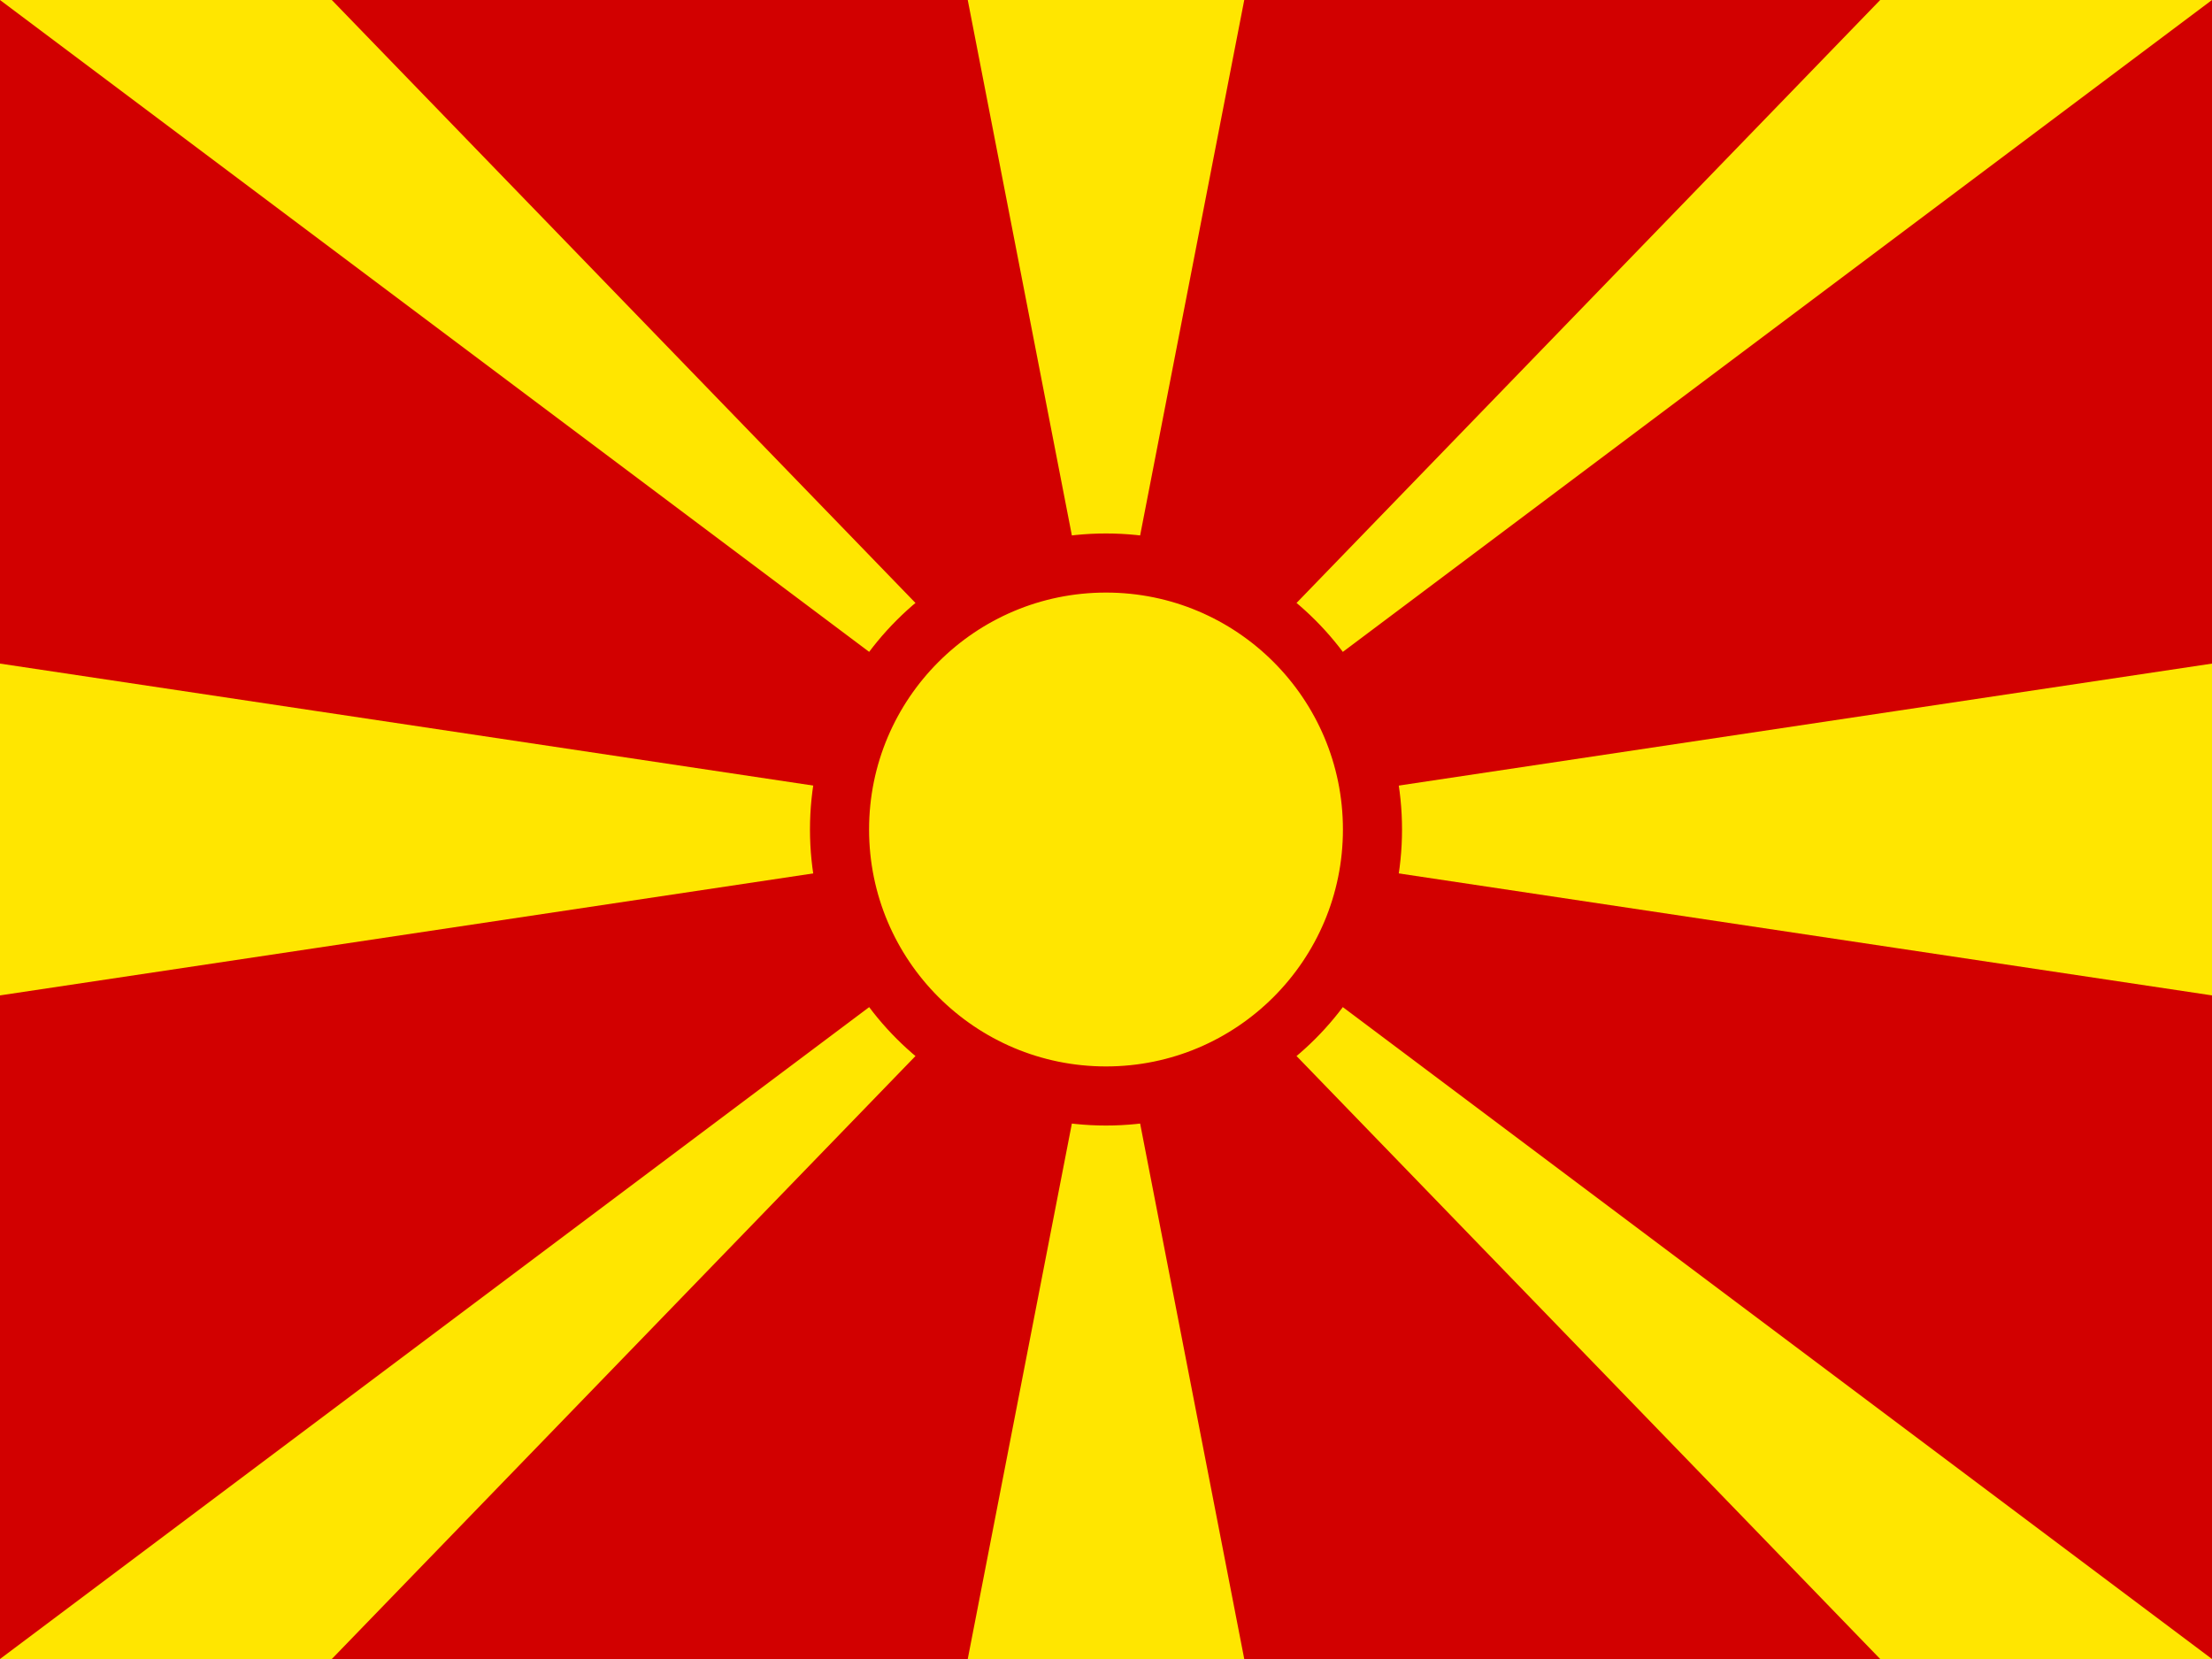
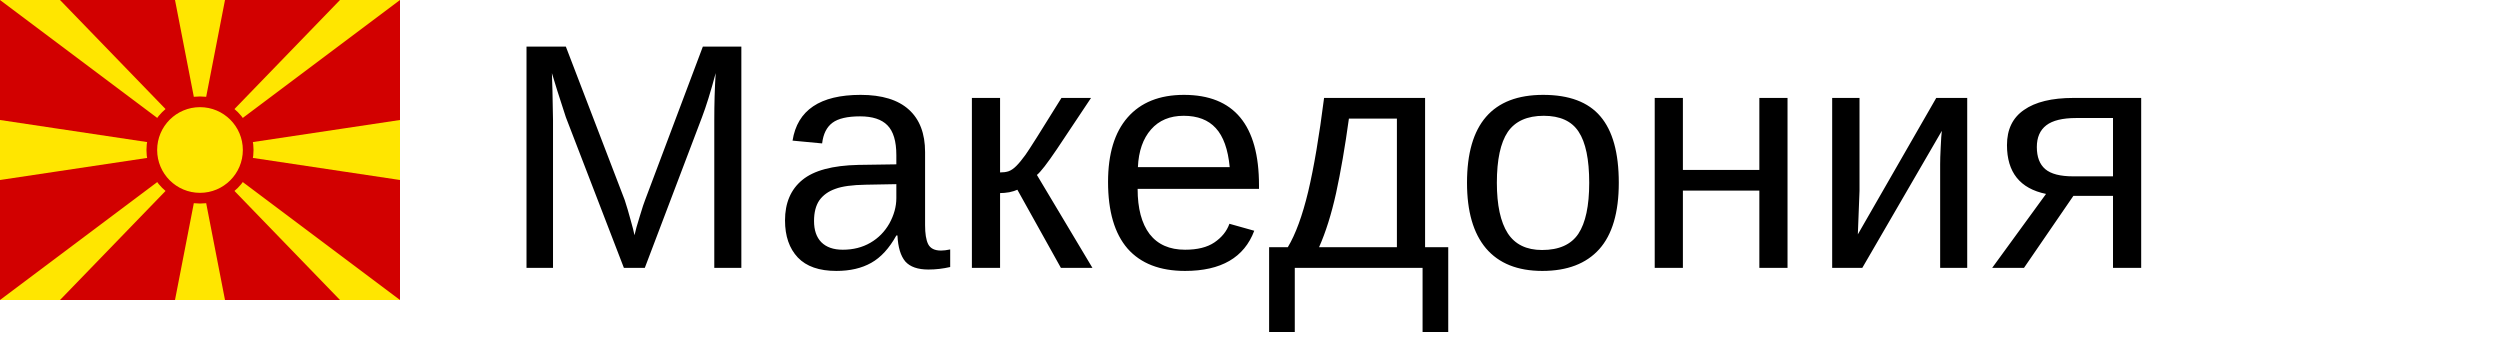
- <svg xmlns="http://www.w3.org/2000/svg" id="flag-icon-css-mk" viewBox="0 0 640 480">
-   <path fill="#d20000" d="M0 0h640v480H0z" />
-   <path fill="#ffe600" d="M0 0h96l224 231.4L544 0h96L0 480h96l224-231.4L544 480h96zm640 192v96L0 192v96zM280 0l40 205.7L360 0zm0 480l40-205.7L360 480z" />
-   <circle cx="320" cy="240" r="77.1" fill="#ffe600" stroke="#d20000" stroke-width="17.1" />
+ <svg xmlns="http://www.w3.org/2000/svg" width="140px" height="20px">
+   <g transform="scale(0.035)">
+     <path fill="#d20000" d="M0 0h640v480H0z" />
+     <path fill="#ffe600" d="M0 0h96l224 231.4L544 0h96L0 480h96l224-231.4L544 480h96zm640 192v96L0 192v96zM280 0l40 205.7L360 0zm0 480l40-205.7L360 480z" />
+     <circle cx="320" cy="240" r="77.1" fill="#ffe600" stroke="#d20000" stroke-width="17.1" />
+   </g>
+   <text x="28" y="15" font-size="18px" font-family="arial">Македония</text>
</svg>
